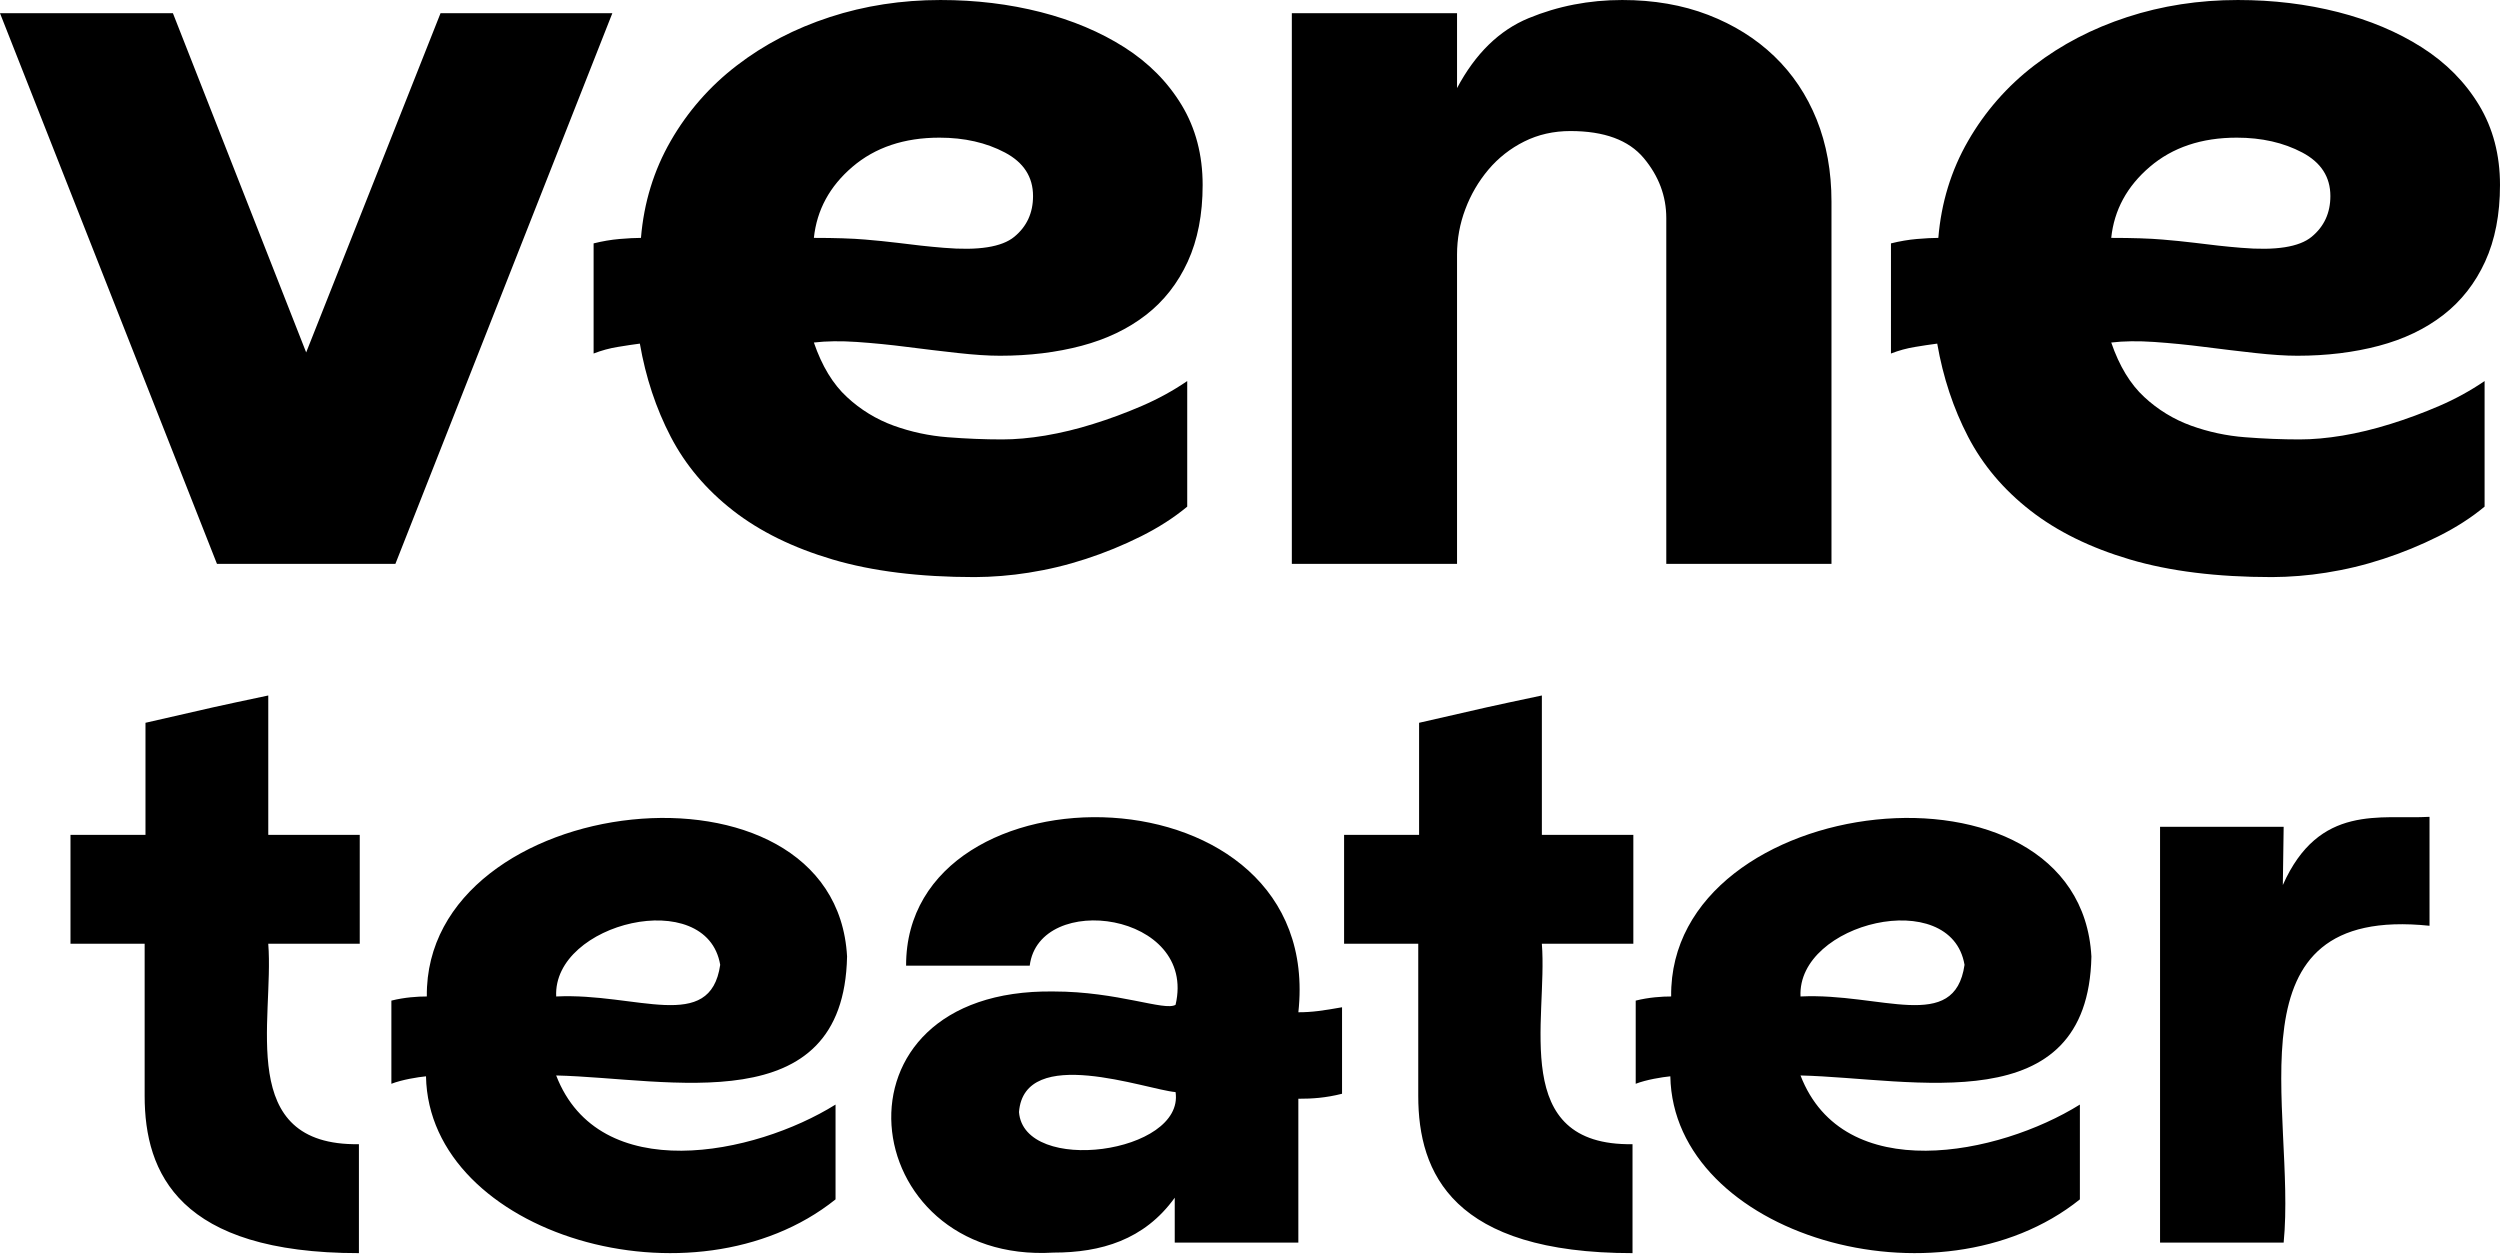
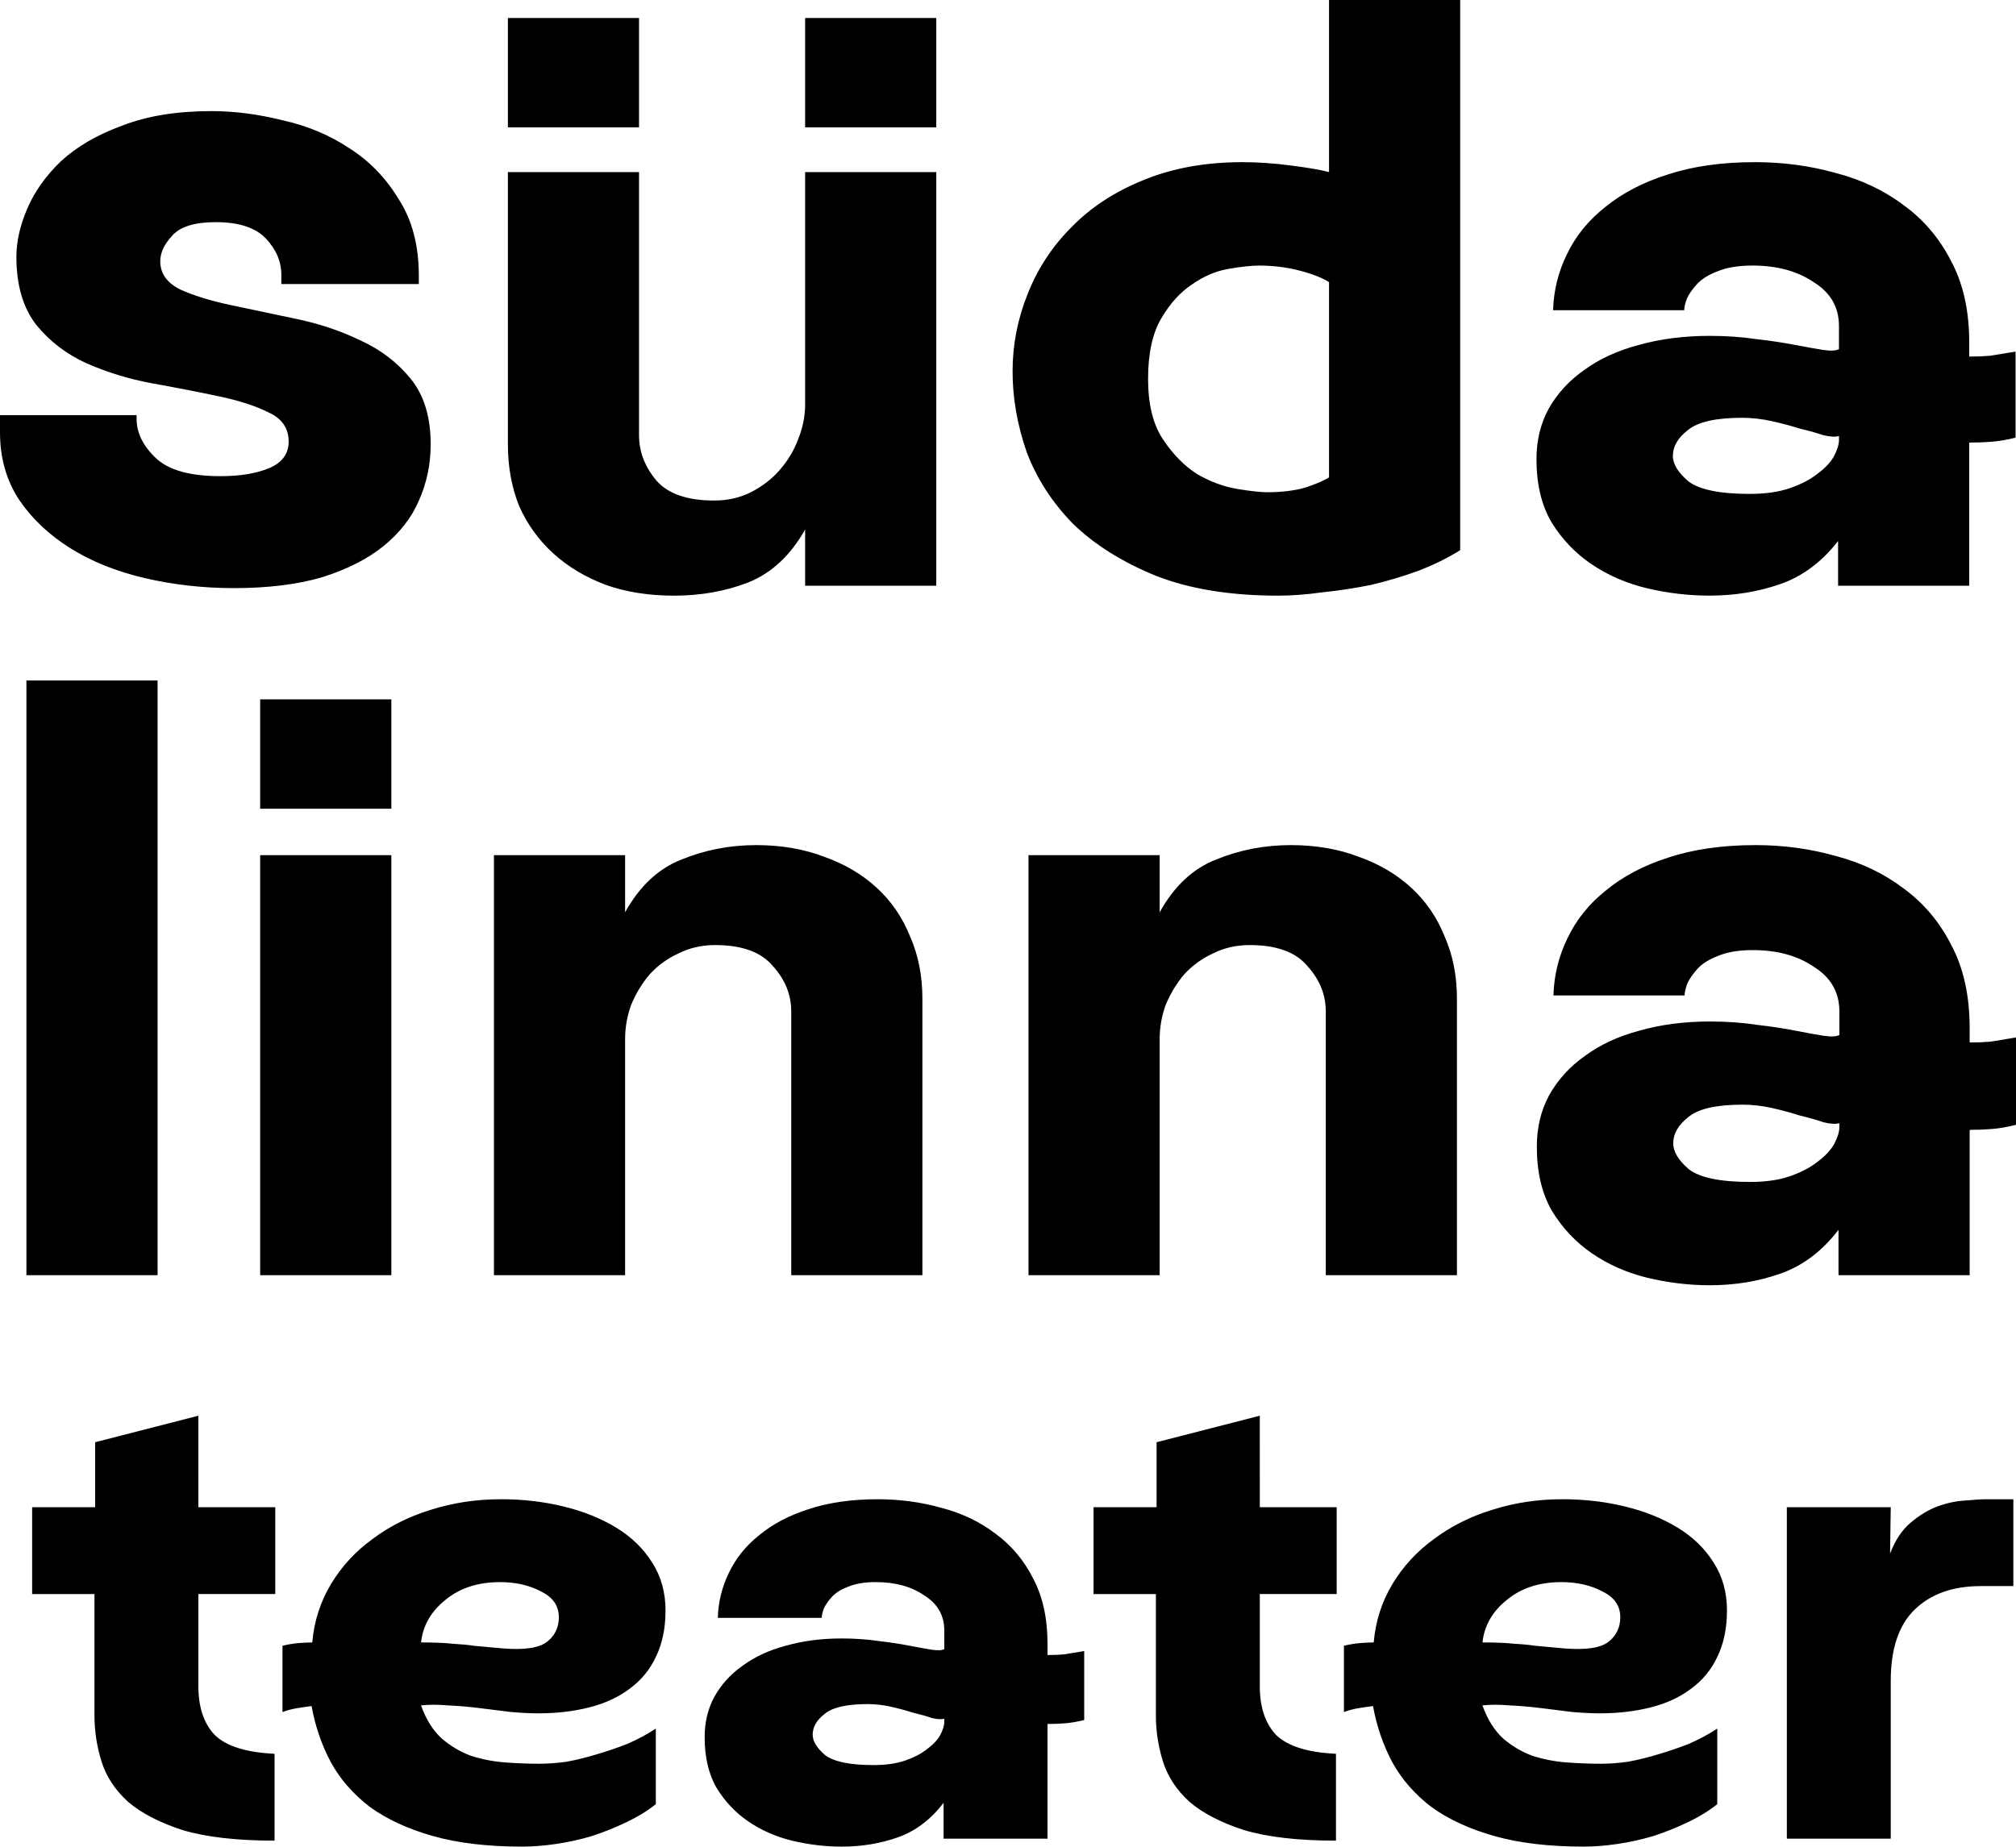
- <svg xmlns="http://www.w3.org/2000/svg" xml:space="preserve" width="234.937" height="117.763" viewBox="0 0 234.937 117.763">
-   <defs>
-     <clipPath clipPathUnits="userSpaceOnUse" id="a">
-       <path d="M0 88.322h176.203V0H0Z" />
-     </clipPath>
-   </defs>
-   <path d="M41.399 1.242 28.772 33.119 16.25 1.242H0l20.39 51.75h16.766l20.388-51.75Z" />
-   <g clip-path="url(#a)" transform="matrix(1.33333 0 0 -1.33333 0 117.763)">
-     <path d="M41.838 71.168c.621.155 1.23.258 1.824.31.594.05 1.1.078 1.514.078.206 2.484.905 4.76 2.096 6.83a17.938 17.938 0 0 0 4.657 5.318c1.914 1.475 4.101 2.613 6.56 3.415 2.456.802 5.057 1.203 7.801 1.203 2.483 0 4.838-.285 7.063-.853 2.224-.57 4.192-1.397 5.9-2.484 1.707-1.087 3.052-2.446 4.036-4.075.982-1.63 1.475-3.507 1.475-5.628 0-2.071-.35-3.87-1.048-5.395-.699-1.527-1.683-2.783-2.95-3.765-1.269-.983-2.782-1.707-4.54-2.173-1.76-.466-3.676-.7-5.745-.7-.828 0-1.824.066-2.989.195-1.164.129-2.355.272-3.57.427a60.212 60.212 0 0 1-3.532.35c-1.139.077-2.148.064-3.027-.04.568-1.656 1.345-2.937 2.33-3.842a9.67 9.67 0 0 1 3.297-2.018 14.426 14.426 0 0 1 3.804-.815c1.32-.104 2.6-.155 3.842-.155.931 0 1.941.09 3.028.27a25.37 25.37 0 0 1 3.376.817c1.165.36 2.316.788 3.454 1.28 1.138.492 2.2 1.074 3.183 1.747v-8.85c-.932-.776-2.018-1.474-3.26-2.095a28.266 28.266 0 0 0-3.882-1.591 25.642 25.642 0 0 0-4.036-.971 25.199 25.199 0 0 0-3.803-.31c-3.88 0-7.22.415-10.014 1.242-2.794.827-5.136 1.979-7.025 3.454-1.889 1.475-3.35 3.208-4.385 5.2-1.036 1.993-1.76 4.179-2.174 6.56-.414-.052-.93-.13-1.552-.233a8.305 8.305 0 0 1-1.708-.466Zm15.525.388c1.5 0 2.703-.04 3.61-.117a61.175 61.175 0 0 0 2.29-.232 94.206 94.206 0 0 1 1.63-.194 53.07 53.07 0 0 1 1.63-.156c2.431-.207 4.087.05 4.967.777.88.724 1.32 1.68 1.32 2.87 0 1.347-.66 2.369-1.98 3.068-1.319.698-2.86 1.048-4.618 1.048-2.484 0-4.529-.687-6.132-2.057-1.605-1.372-2.51-3.041-2.717-5.007M91.05 87.39h11.644v-5.277c1.292 2.43 2.975 4.075 5.045 4.929 2.07.854 4.27 1.28 6.598 1.28 2.225 0 4.243-.35 6.054-1.047 1.812-.7 3.364-1.67 4.658-2.911 1.293-1.242 2.29-2.73 2.99-4.463.697-1.735 1.046-3.662 1.046-5.784V48.579h-11.643v24.374c0 1.552-.53 2.962-1.59 4.23-1.063 1.268-2.783 1.903-5.163 1.903-1.19 0-2.278-.246-3.26-.738a7.895 7.895 0 0 1-2.523-1.98 9.44 9.44 0 0 1-1.63-2.794 8.999 8.999 0 0 1-.582-3.183V48.579H91.05ZM133.278 71.168c.62.155 1.229.258 1.824.31.594.05 1.099.078 1.514.078.206 2.484.904 4.76 2.096 6.83a17.938 17.938 0 0 0 4.657 5.318c1.914 1.475 4.1 2.613 6.559 3.415 2.457.802 5.057 1.203 7.802 1.203 2.483 0 4.837-.285 7.063-.853 2.224-.57 4.192-1.397 5.899-2.484 1.708-1.087 3.053-2.446 4.036-4.075.983-1.63 1.475-3.507 1.475-5.628 0-2.071-.35-3.87-1.047-5.395-.7-1.527-1.683-2.783-2.95-3.765-1.27-.983-2.782-1.707-4.541-2.173-1.76-.466-3.675-.7-5.744-.7-.828 0-1.824.066-2.99.195-1.163.129-2.354.272-3.57.427a60.212 60.212 0 0 1-3.531.35c-1.14.077-2.148.064-3.027-.04.568-1.656 1.345-2.937 2.328-3.842a9.684 9.684 0 0 1 3.299-2.018 14.417 14.417 0 0 1 3.804-.815c1.32-.104 2.6-.155 3.842-.155.93 0 1.94.09 3.027.27 1.087.182 2.213.454 3.377.817 1.164.36 2.315.788 3.454 1.28a18.921 18.921 0 0 1 3.183 1.747v-8.85c-.932-.776-2.018-1.474-3.261-2.095a28.254 28.254 0 0 0-3.881-1.591 25.642 25.642 0 0 0-4.036-.971 25.211 25.211 0 0 0-3.804-.31c-3.88 0-7.22.415-10.013 1.242-2.794.827-5.136 1.979-7.025 3.454-1.89 1.475-3.351 3.208-4.385 5.2-1.036 1.993-1.76 4.179-2.174 6.56a40.64 40.64 0 0 1-1.553-.233 8.305 8.305 0 0 1-1.708-.466Zm15.525.388c1.5 0 2.703-.04 3.609-.117a61.175 61.175 0 0 0 2.29-.232 94.206 94.206 0 0 1 1.63-.194 53.07 53.07 0 0 1 1.63-.156c2.432-.207 4.088.05 4.968.777.878.724 1.318 1.68 1.318 2.87 0 1.347-.659 2.369-1.979 3.068-1.319.698-2.86 1.048-4.619 1.048-2.483 0-4.528-.687-6.13-2.057-1.606-1.372-2.512-3.041-2.718-5.007M50.76 20.317c-.7-4.844-5.894-1.954-11.559-2.227-.254 5.209 10.621 7.814 11.56 2.227m8.942.587c-.814 14.977-29.785 11.7-29.62-2.814-.639 0-1.568-.058-2.498-.292v-5.862c.756.293 1.86.469 2.44.527C30.228 1.295 48.92-4.209 58.89 3.789v6.682c-5.715-3.562-16.664-5.796-19.69 2.051 7.953-.188 20.266-3.32 20.502 8.382M71.82 9.943c.374 4.795 8.971 1.582 11.036 1.407.642-4.335-10.69-5.865-11.036-1.407m19.69 7.034c1.91 17.594-27.69 17.88-27.647 3.282h8.713c.655 5.276 11.808 3.77 10.28-2.755-.755-.468-4.066.938-8.596.938-16.469.231-13.998-19.244 0-18.404 3.31 0 6.388.878 8.537 3.868V.74h8.712v10.141c.988 0 1.918.059 3.08.352v6.096c-1.337-.235-2.092-.352-3.08-.352m46.953 3.34c-.7-4.844-5.895-1.954-11.559-2.227-.254 5.209 10.621 7.814 11.56 2.227m8.942.587c-.814 14.977-29.786 11.7-29.62-2.814-.64 0-1.569-.058-2.498-.292v-5.862c.755.293 1.858.469 2.44.527.205-11.168 18.895-16.672 28.866-8.674v6.682c-5.715-3.562-16.665-5.796-19.69 2.051 7.952-.188 20.265-3.319 20.502 8.382m23.831 2.169v7.678c-3.443-.199-7.78.957-10.339-4.806l.058 4.102h-8.712V.74h8.712c.911 9.324-4.214 23.838 10.281 22.333M18.908 21.805h6.447v7.677h-6.447v9.822c-3.746-.794-3.746-.794-8.654-1.925v-7.897H4.968v-7.677h5.227V11.078C10.195 5.627 12.635 0 25.297 0v7.678c-8.716-.127-5.965 8.762-6.39 14.126M108.673 21.805h6.447v7.677h-6.447v9.822c-3.746-.794-3.746-.794-8.654-1.925v-7.897h-5.286v-7.677h5.227V11.078C99.96 5.627 102.4 0 115.062 0v7.678c-8.716-.127-5.965 8.762-6.39 14.126" />
-   </g>
+ <svg xmlns="http://www.w3.org/2000/svg" width="200" height="183.241" viewBox="0 0 200 183.241" fill="#000">
+   <path d="m 131.849,0 v 17.076 c -0.809,-0.219 -2.081,-0.438 -3.815,-0.657 -1.677,-0.219 -3.268,-0.328 -4.771,-0.328 -3.7,0 -6.995,0.602 -9.886,1.806 -2.833,1.149 -5.204,2.709 -7.112,4.679 -1.908,1.916 -3.354,4.133 -4.337,6.65 -0.983,2.463 -1.474,5.007 -1.474,7.634 0,2.627 0.462,5.281 1.387,7.963 0.983,2.627 2.516,5.008 4.597,7.142 2.139,2.08 4.885,3.804 8.239,5.173 3.354,1.314 7.402,1.97 12.143,1.97 1.33,0 2.775,-0.11 4.336,-0.328 1.619,-0.164 3.238,-0.41 4.857,-0.738 1.619,-0.383 3.181,-0.849 4.684,-1.396 1.561,-0.602 2.949,-1.286 4.163,-2.052 V 0 Z M 50.386,1.789 V 12.641 H 63.396 V 1.789 Z m 29.488,0 V 12.641 H 92.884 V 1.789 Z M 20.957,11.026 c -3.433,0 -6.383,0.481 -8.852,1.445 -2.469,0.903 -4.487,2.078 -6.053,3.523 -1.506,1.445 -2.62,3.011 -3.342,4.698 -0.723,1.686 -1.084,3.282 -1.084,4.787 0,2.83 0.663,5.089 1.988,6.775 1.325,1.626 2.981,2.89 4.968,3.794 2.048,0.903 4.215,1.566 6.504,1.988 2.349,0.422 4.517,0.843 6.504,1.265 2.048,0.422 3.734,0.963 5.059,1.626 1.325,0.602 1.987,1.566 1.987,2.891 0,1.204 -0.632,2.077 -1.896,2.619 -1.265,0.542 -2.891,0.813 -4.879,0.813 -3.011,0 -5.148,-0.602 -6.413,-1.807 -1.265,-1.204 -1.897,-2.499 -1.897,-3.884 V 41.197 H 0 v 1.716 c 0,2.529 0.633,4.757 1.897,6.684 1.265,1.867 2.951,3.463 5.059,4.788 2.108,1.325 4.577,2.319 7.407,2.981 2.83,0.662 5.781,0.993 8.852,0.993 3.372,0 6.293,-0.361 8.762,-1.084 2.469,-0.783 4.487,-1.807 6.053,-3.072 1.626,-1.325 2.8,-2.83 3.522,-4.517 0.783,-1.746 1.174,-3.613 1.174,-5.601 0,-2.71 -0.662,-4.878 -1.987,-6.504 -1.325,-1.626 -2.981,-2.891 -4.968,-3.795 -1.987,-0.964 -4.156,-1.686 -6.504,-2.168 -2.288,-0.482 -4.427,-0.933 -6.414,-1.354 -1.987,-0.422 -3.643,-0.934 -4.968,-1.536 -1.325,-0.662 -1.987,-1.596 -1.987,-2.8 0,-0.843 0.392,-1.686 1.174,-2.529 0.783,-0.903 2.228,-1.355 4.336,-1.355 2.288,0 3.944,0.542 4.968,1.626 1.024,1.084 1.536,2.289 1.536,3.614 v 0.903 h 13.639 v -0.812 c 0,-3.011 -0.662,-5.541 -1.987,-7.588 -1.265,-2.108 -2.89,-3.794 -4.878,-5.059 -1.987,-1.325 -4.216,-2.258 -6.685,-2.8 -2.409,-0.602 -4.757,-0.903 -7.045,-0.903 z m 153.153,5.064 c -3.296,0 -6.186,0.41 -8.672,1.231 -2.428,0.766 -4.481,1.834 -6.158,3.202 -1.677,1.314 -2.949,2.873 -3.816,4.679 -0.867,1.751 -1.33,3.612 -1.388,5.582 h 13.01 c 0,-0.274 0.087,-0.657 0.261,-1.15 0.231,-0.493 0.578,-0.985 1.04,-1.477 0.463,-0.493 1.128,-0.903 1.995,-1.231 0.925,-0.383 2.081,-0.575 3.469,-0.575 2.428,0 4.452,0.548 6.071,1.642 1.677,1.04 2.515,2.49 2.515,4.351 v 2.298 c -0.289,0.164 -0.81,0.192 -1.562,0.082 -0.694,-0.109 -1.619,-0.273 -2.775,-0.492 -1.099,-0.219 -2.371,-0.411 -3.816,-0.575 -1.445,-0.219 -3.006,-0.328 -4.683,-0.328 -2.544,0 -4.886,0.301 -7.026,0.903 -2.082,0.547 -3.874,1.368 -5.377,2.463 -1.503,1.04 -2.688,2.326 -3.556,3.858 -0.809,1.478 -1.214,3.147 -1.214,5.008 0,2.463 0.492,4.543 1.475,6.239 1.041,1.697 2.37,3.092 3.989,4.186 1.619,1.095 3.44,1.889 5.464,2.381 2.082,0.493 4.163,0.738 6.245,0.738 2.486,0 4.828,-0.383 7.025,-1.149 2.197,-0.766 4.106,-2.189 5.724,-4.269 v 4.433 h 13.01 V 43.92 c 0.752,0 1.474,-0.027 2.168,-0.081 0.752,-0.055 1.561,-0.192 2.428,-0.411 v -8.538 c -0.983,0.164 -1.821,0.301 -2.515,0.411 -0.636,0.055 -1.329,0.082 -2.081,0.082 v -1.396 c 0,-3.174 -0.607,-5.883 -1.821,-8.127 -1.156,-2.244 -2.718,-4.078 -4.684,-5.501 -1.966,-1.478 -4.221,-2.544 -6.765,-3.201 -2.544,-0.711 -5.204,-1.068 -7.979,-1.068 z M 50.386,17.076 v 27.009 c 0,2.244 0.377,4.296 1.128,6.157 0.809,1.806 1.937,3.366 3.382,4.679 1.445,1.314 3.181,2.353 5.204,3.12 2.024,0.711 4.278,1.067 6.764,1.067 2.66,0 5.117,-0.437 7.372,-1.313 2.313,-0.93 4.192,-2.682 5.638,-5.254 v 5.582 H 92.884 V 17.076 H 79.874 v 23.069 c 0,1.149 -0.231,2.298 -0.694,3.447 -0.405,1.095 -1.012,2.108 -1.821,3.038 -0.752,0.876 -1.705,1.614 -2.862,2.216 -1.099,0.547 -2.313,0.822 -3.643,0.822 -2.66,0 -4.568,-0.657 -5.724,-1.971 -1.156,-1.368 -1.734,-2.873 -1.734,-4.515 V 17.076 Z m 74.525,9.277 c 1.388,0 2.717,0.164 3.989,0.492 1.272,0.328 2.255,0.712 2.949,1.15 v 19.374 c -0.405,0.274 -1.156,0.602 -2.255,0.985 -1.099,0.328 -2.4,0.492 -3.903,0.492 -0.636,0 -1.619,-0.109 -2.949,-0.328 -1.33,-0.219 -2.659,-0.712 -3.989,-1.478 -1.272,-0.821 -2.4,-1.97 -3.383,-3.448 -0.983,-1.478 -1.474,-3.475 -1.474,-5.992 0,-2.518 0.434,-4.516 1.301,-5.993 0.867,-1.478 1.879,-2.6 3.036,-3.366 1.156,-0.821 2.371,-1.341 3.643,-1.56 1.272,-0.219 2.284,-0.328 3.036,-0.328 z m 47.899,15.105 c 0.983,0 1.966,0.11 2.949,0.328 0.983,0.219 1.908,0.466 2.775,0.739 0.925,0.219 1.706,0.438 2.342,0.657 0.694,0.164 1.215,0.191 1.562,0.081 v 0.411 c 0,0.438 -0.173,0.985 -0.52,1.642 -0.347,0.602 -0.897,1.176 -1.649,1.724 -0.694,0.547 -1.589,1.013 -2.688,1.396 -1.099,0.383 -2.429,0.575 -3.99,0.575 -2.949,0 -4.972,-0.41 -6.071,-1.231 -1.041,-0.876 -1.561,-1.724 -1.561,-2.545 0,-0.93 0.491,-1.779 1.474,-2.545 0.983,-0.821 2.776,-1.231 5.378,-1.231 z M 2.62,67.524 V 126.537 H 15.633 V 67.524 Z m 23.191,1.874 v 10.853 H 38.823 V 69.398 Z M 75.026,83.861 c -2.602,0 -5.06,0.472 -7.373,1.417 -2.313,0.889 -4.193,2.64 -5.639,5.251 V 84.861 H 49.002 v 41.676 h 13.012 v -23.422 c 0,-1.167 0.202,-2.306 0.607,-3.417 0.463,-1.111 1.07,-2.112 1.821,-3.001 0.81,-0.889 1.764,-1.584 2.863,-2.084 1.099,-0.556 2.313,-0.833 3.644,-0.833 2.66,0 4.569,0.694 5.725,2.084 1.214,1.334 1.821,2.834 1.821,4.501 v 26.172 H 91.508 V 99.114 c 0,-2.278 -0.405,-4.334 -1.214,-6.168 -0.752,-1.889 -1.851,-3.501 -3.297,-4.835 -1.446,-1.334 -3.18,-2.361 -5.204,-3.083 -2.024,-0.778 -4.28,-1.167 -6.767,-1.167 z m 53.031,0 c -2.602,0 -5.06,0.472 -7.373,1.417 -2.313,0.889 -4.193,2.64 -5.639,5.251 V 84.861 h -13.012 v 41.676 h 13.012 v -23.422 c 0,-1.167 0.202,-2.306 0.607,-3.417 0.463,-1.111 1.07,-2.112 1.821,-3.001 0.81,-0.889 1.764,-1.584 2.863,-2.084 1.099,-0.556 2.313,-0.833 3.644,-0.833 2.66,0 4.569,0.694 5.725,2.084 1.214,1.334 1.821,2.834 1.821,4.501 v 26.172 h 13.012 V 99.114 c 0,-2.278 -0.405,-4.334 -1.214,-6.168 -0.752,-1.889 -1.851,-3.501 -3.297,-4.835 -1.446,-1.334 -3.18,-2.361 -5.204,-3.083 -2.024,-0.778 -4.28,-1.167 -6.767,-1.167 z m 46.092,0 c -3.296,0 -6.187,0.417 -8.674,1.25 -2.429,0.778 -4.483,1.862 -6.16,3.251 -1.677,1.334 -2.949,2.917 -3.816,4.751 -0.867,1.778 -1.33,3.667 -1.388,5.667 h 13.012 c 0,-0.278 0.087,-0.666 0.261,-1.166 0.231,-0.5 0.579,-1.001 1.041,-1.501 0.463,-0.5 1.128,-0.917 1.995,-1.25 0.925,-0.389 2.082,-0.583 3.47,-0.583 2.429,0 4.453,0.555 6.072,1.667 1.677,1.056 2.516,2.529 2.516,4.418 v 2.333 c -0.289,0.167 -0.81,0.194 -1.562,0.083 -0.694,-0.111 -1.619,-0.277 -2.776,-0.499 -1.099,-0.222 -2.371,-0.417 -3.817,-0.584 -1.446,-0.222 -3.007,-0.334 -4.684,-0.334 -2.545,0 -4.887,0.306 -7.026,0.917 -2.082,0.556 -3.875,1.389 -5.379,2.5 -1.504,1.056 -2.689,2.362 -3.557,3.918 -0.81,1.5 -1.214,3.196 -1.214,5.085 0,2.501 0.492,4.612 1.475,6.334 1.041,1.723 2.371,3.139 3.99,4.251 1.619,1.111 3.442,1.917 5.466,2.418 2.082,0.5 4.164,0.75 6.246,0.75 2.487,0 4.829,-0.389 7.026,-1.167 2.198,-0.778 4.106,-2.222 5.725,-4.334 v 4.501 h 13.012 v -14.42 c 0.752,0 1.475,-0.028 2.169,-0.083 0.752,-0.056 1.562,-0.195 2.429,-0.417 v -8.668 c -0.983,0.167 -1.822,0.305 -2.516,0.416 -0.636,0.056 -1.33,0.083 -2.082,0.083 v -1.417 c 1e-5,-3.223 -0.607,-5.973 -1.821,-8.252 -1.157,-2.278 -2.719,-4.139 -4.685,-5.584 -1.966,-1.5 -4.221,-2.584 -6.766,-3.251 -2.545,-0.722 -5.205,-1.084 -7.981,-1.084 z M 25.811,84.861 v 41.676 H 38.823 V 84.861 Z m 147.036,24.755 c 0.983,0 1.966,0.112 2.95,0.334 0.983,0.222 1.908,0.472 2.776,0.75 0.925,0.222 1.706,0.445 2.342,0.667 0.694,0.167 1.215,0.194 1.562,0.083 v 0.417 c 0,0.445 -0.174,1 -0.521,1.667 -0.347,0.611 -0.896,1.195 -1.648,1.751 -0.694,0.556 -1.591,1.028 -2.69,1.417 -1.099,0.389 -2.429,0.584 -3.99,0.584 -2.949,0 -4.973,-0.417 -6.072,-1.25 -1.041,-0.889 -1.562,-1.751 -1.562,-2.584 0,-0.945 0.492,-1.806 1.475,-2.584 0.983,-0.834 2.776,-1.25 5.378,-1.25 z M 19.679,140.483 9.44,143.114 v 6.447 H 3.188 v 8.618 h 6.184 v 12.037 c 0,1.535 0.229,3.048 0.687,4.539 0.458,1.491 1.329,2.829 2.611,4.013 1.328,1.14 3.138,2.083 5.429,2.828 2.336,0.702 5.383,1.052 9.139,1.052 v -8.617 c -2.794,-0.132 -4.764,-0.745 -5.909,-1.841 -1.099,-1.14 -1.649,-2.764 -1.649,-4.869 v -9.143 h 7.627 v -8.618 h -7.627 z m 105.3,0 -10.238,2.631 v 6.447 h -6.253 v 8.618 h 6.184 v 12.037 c 0,1.535 0.23,3.048 0.688,4.539 0.458,1.491 1.329,2.829 2.611,4.013 1.328,1.14 3.137,2.083 5.428,2.828 2.336,0.702 5.383,1.052 9.139,1.052 v -8.617 c -2.794,-0.132 -4.764,-0.745 -5.909,-1.841 -1.099,-1.14 -1.649,-2.764 -1.649,-4.869 v -9.143 h 7.627 v -8.618 h -7.627 z m -75.308,8.289 c -2.428,0 -4.742,0.351 -6.941,1.052 -2.153,0.658 -4.077,1.623 -5.772,2.894 -1.695,1.228 -3.069,2.719 -4.123,4.473 -1.054,1.754 -1.672,3.684 -1.856,5.789 -0.366,0 -0.825,0.022 -1.374,0.066 -0.504,0.044 -1.03,0.132 -1.58,0.263 v 6.578 c 0.458,-0.175 0.961,-0.307 1.511,-0.394 0.55,-0.088 1.008,-0.153 1.374,-0.197 0.366,2.017 1.008,3.88 1.924,5.591 0.916,1.666 2.199,3.136 3.848,4.408 1.695,1.228 3.779,2.192 6.253,2.893 2.474,0.702 5.428,1.053 8.864,1.053 1.054,0 2.177,-0.088 3.368,-0.263 1.191,-0.175 2.382,-0.439 3.573,-0.79 1.191,-0.395 2.336,-0.854 3.435,-1.381 1.099,-0.526 2.062,-1.118 2.886,-1.776 v -7.5 c -0.87,0.57 -1.81,1.075 -2.817,1.514 -1.008,0.395 -2.038,0.745 -3.092,1.052 -1.008,0.307 -1.993,0.548 -2.955,0.724 -0.962,0.132 -1.855,0.197 -2.68,0.197 -1.099,0 -2.244,-0.044 -3.435,-0.132 -1.145,-0.088 -2.268,-0.307 -3.368,-0.658 -1.054,-0.395 -2.016,-0.965 -2.886,-1.71 -0.87,-0.789 -1.557,-1.886 -2.061,-3.289 0.779,-0.088 1.672,-0.088 2.68,0 1.008,0.044 2.039,0.132 3.093,0.263 1.099,0.132 2.153,0.263 3.16,0.394 1.054,0.088 1.947,0.131 2.68,0.131 1.832,0 3.527,-0.197 5.085,-0.592 1.558,-0.395 2.886,-1.009 3.986,-1.842 1.145,-0.833 2.016,-1.886 2.611,-3.158 0.641,-1.316 0.962,-2.85 0.962,-4.604 0,-1.798 -0.435,-3.376 -1.306,-4.736 -0.87,-1.403 -2.061,-2.566 -3.573,-3.487 -1.512,-0.921 -3.253,-1.622 -5.222,-2.105 -1.97,-0.482 -4.054,-0.724 -6.253,-0.724 z m 37.413,0 c -2.611,0 -4.901,0.329 -6.871,0.987 -1.924,0.614 -3.551,1.469 -4.879,2.565 -1.328,1.052 -2.336,2.302 -3.023,3.749 -0.687,1.403 -1.053,2.894 -1.099,4.473 h 10.307 c 0,-0.219 0.068,-0.526 0.205,-0.921 0.183,-0.395 0.459,-0.79 0.825,-1.184 0.366,-0.395 0.893,-0.723 1.581,-0.986 0.733,-0.307 1.648,-0.461 2.748,-0.461 1.924,0 3.528,0.438 4.811,1.316 1.328,0.833 1.992,1.995 1.992,3.486 v 1.842 c -0.229,0.132 -0.641,0.154 -1.237,0.066 -0.55,-0.088 -1.282,-0.219 -2.199,-0.394 -0.87,-0.175 -1.879,-0.329 -3.024,-0.461 -1.145,-0.175 -2.382,-0.263 -3.71,-0.263 -2.016,0 -3.871,0.241 -5.566,0.724 -1.649,0.439 -3.069,1.096 -4.26,1.973 -1.191,0.833 -2.13,1.864 -2.817,3.092 -0.641,1.184 -0.962,2.522 -0.962,4.013 0,1.973 0.389,3.639 1.168,4.999 0.825,1.359 1.878,2.478 3.16,3.355 1.283,0.877 2.726,1.513 4.329,1.907 1.649,0.395 3.298,0.593 4.947,0.593 1.97,0 3.825,-0.307 5.566,-0.921 1.741,-0.614 3.252,-1.755 4.535,-3.421 v 3.552 H 103.919 V 171.072 c 0.596,0 1.168,-0.022 1.718,-0.066 0.596,-0.044 1.236,-0.154 1.924,-0.329 v -6.841 c -0.779,0.132 -1.443,0.242 -1.992,0.329 -0.504,0.044 -1.054,0.065 -1.649,0.065 v -1.118 c 0,-2.544 -0.481,-4.714 -1.443,-6.512 -0.916,-1.798 -2.153,-3.267 -3.71,-4.407 -1.558,-1.184 -3.344,-2.04 -5.36,-2.566 -2.016,-0.57 -4.123,-0.855 -6.322,-0.855 z m 67.887,0 c -2.428,0 -4.741,0.351 -6.94,1.052 -2.153,0.658 -4.077,1.623 -5.772,2.894 -1.695,1.228 -3.069,2.719 -4.123,4.473 -1.054,1.754 -1.672,3.684 -1.855,5.789 -0.366,0 -0.825,0.022 -1.374,0.066 -0.504,0.044 -1.031,0.132 -1.581,0.263 v 6.578 c 0.458,-0.175 0.962,-0.307 1.512,-0.394 0.55,-0.088 1.008,-0.153 1.374,-0.197 0.366,2.017 1.007,3.88 1.924,5.591 0.916,1.666 2.199,3.136 3.848,4.408 1.695,1.228 3.78,2.192 6.254,2.893 2.474,0.702 5.428,1.053 8.864,1.053 1.054,0 2.176,-0.088 3.367,-0.263 1.191,-0.175 2.382,-0.439 3.573,-0.79 1.191,-0.395 2.337,-0.854 3.436,-1.381 1.099,-0.526 2.061,-1.118 2.885,-1.776 v -7.5 c -0.87,0.57 -1.809,1.075 -2.817,1.514 -1.008,0.395 -2.039,0.745 -3.093,1.052 -1.008,0.307 -1.993,0.548 -2.955,0.724 -0.962,0.132 -1.855,0.197 -2.68,0.197 -1.099,0 -2.244,-0.044 -3.435,-0.132 -1.145,-0.088 -2.267,-0.307 -3.367,-0.658 -1.054,-0.395 -2.016,-0.965 -2.886,-1.71 -0.87,-0.789 -1.558,-1.886 -2.062,-3.289 0.779,-0.088 1.672,-0.088 2.68,0 1.008,0.044 2.039,0.132 3.093,0.263 1.099,0.132 2.153,0.263 3.161,0.394 1.054,0.088 1.946,0.131 2.679,0.131 1.832,0 3.528,-0.197 5.086,-0.592 1.558,-0.395 2.885,-1.009 3.985,-1.842 1.145,-0.833 2.016,-1.886 2.611,-3.158 0.641,-1.316 0.963,-2.85 0.963,-4.604 0,-1.798 -0.435,-3.376 -1.306,-4.736 -0.87,-1.403 -2.062,-2.566 -3.574,-3.487 -1.512,-0.921 -3.253,-1.622 -5.222,-2.105 -1.97,-0.482 -4.054,-0.724 -6.253,-0.724 z m 42.155,0 c -0.55,0 -1.282,0.043 -2.199,0.131 -0.87,0.044 -1.787,0.242 -2.749,0.593 -0.916,0.351 -1.81,0.898 -2.68,1.644 -0.825,0.702 -1.488,1.711 -1.992,3.026 l 0.068,-4.605 h -10.307 v 32.89 h 10.307 v -15.655 c 0,-3.157 0.779,-5.503 2.337,-7.038 1.603,-1.579 3.802,-2.369 6.597,-2.369 h 3.229 v -8.617 z m -147.524,8.223 c 1.558,0 2.909,0.307 4.054,0.921 1.191,0.57 1.786,1.425 1.786,2.565 0,1.009 -0.389,1.82 -1.168,2.434 -0.779,0.614 -2.244,0.833 -4.397,0.658 -0.55,-0.044 -1.031,-0.087 -1.443,-0.131 -0.412,-0.044 -0.893,-0.087 -1.443,-0.131 -0.55,-0.088 -1.237,-0.154 -2.061,-0.198 -0.779,-0.088 -1.833,-0.131 -3.161,-0.131 0.183,-1.666 0.985,-3.07 2.405,-4.21 1.42,-1.184 3.23,-1.776 5.429,-1.776 z m 105.3,0 c 1.558,0 2.909,0.307 4.054,0.921 1.191,0.57 1.787,1.425 1.787,2.565 0,1.009 -0.389,1.82 -1.168,2.434 -0.779,0.614 -2.245,0.833 -4.398,0.658 -0.55,-0.044 -1.031,-0.087 -1.443,-0.131 -0.412,-0.044 -0.893,-0.087 -1.443,-0.131 -0.55,-0.088 -1.236,-0.154 -2.061,-0.198 -0.779,-0.088 -1.833,-0.131 -3.161,-0.131 0.183,-1.666 0.986,-3.07 2.406,-4.21 1.42,-1.184 3.229,-1.776 5.428,-1.776 z m -68.849,12.103 c 0.779,0 1.557,0.088 2.336,0.263 0.779,0.175 1.512,0.373 2.199,0.593 0.733,0.175 1.351,0.35 1.855,0.526 0.55,0.132 0.962,0.154 1.237,0.066 v 0.328 c 0,0.351 -0.137,0.79 -0.412,1.316 -0.275,0.482 -0.71,0.942 -1.306,1.381 -0.55,0.439 -1.26,0.811 -2.131,1.118 -0.87,0.307 -1.924,0.461 -3.16,0.461 -2.336,0 -3.94,-0.328 -4.811,-0.986 -0.825,-0.702 -1.237,-1.382 -1.237,-2.039 0,-0.746 0.389,-1.425 1.168,-2.039 0.779,-0.658 2.199,-0.987 4.261,-0.987 z" />
</svg>
